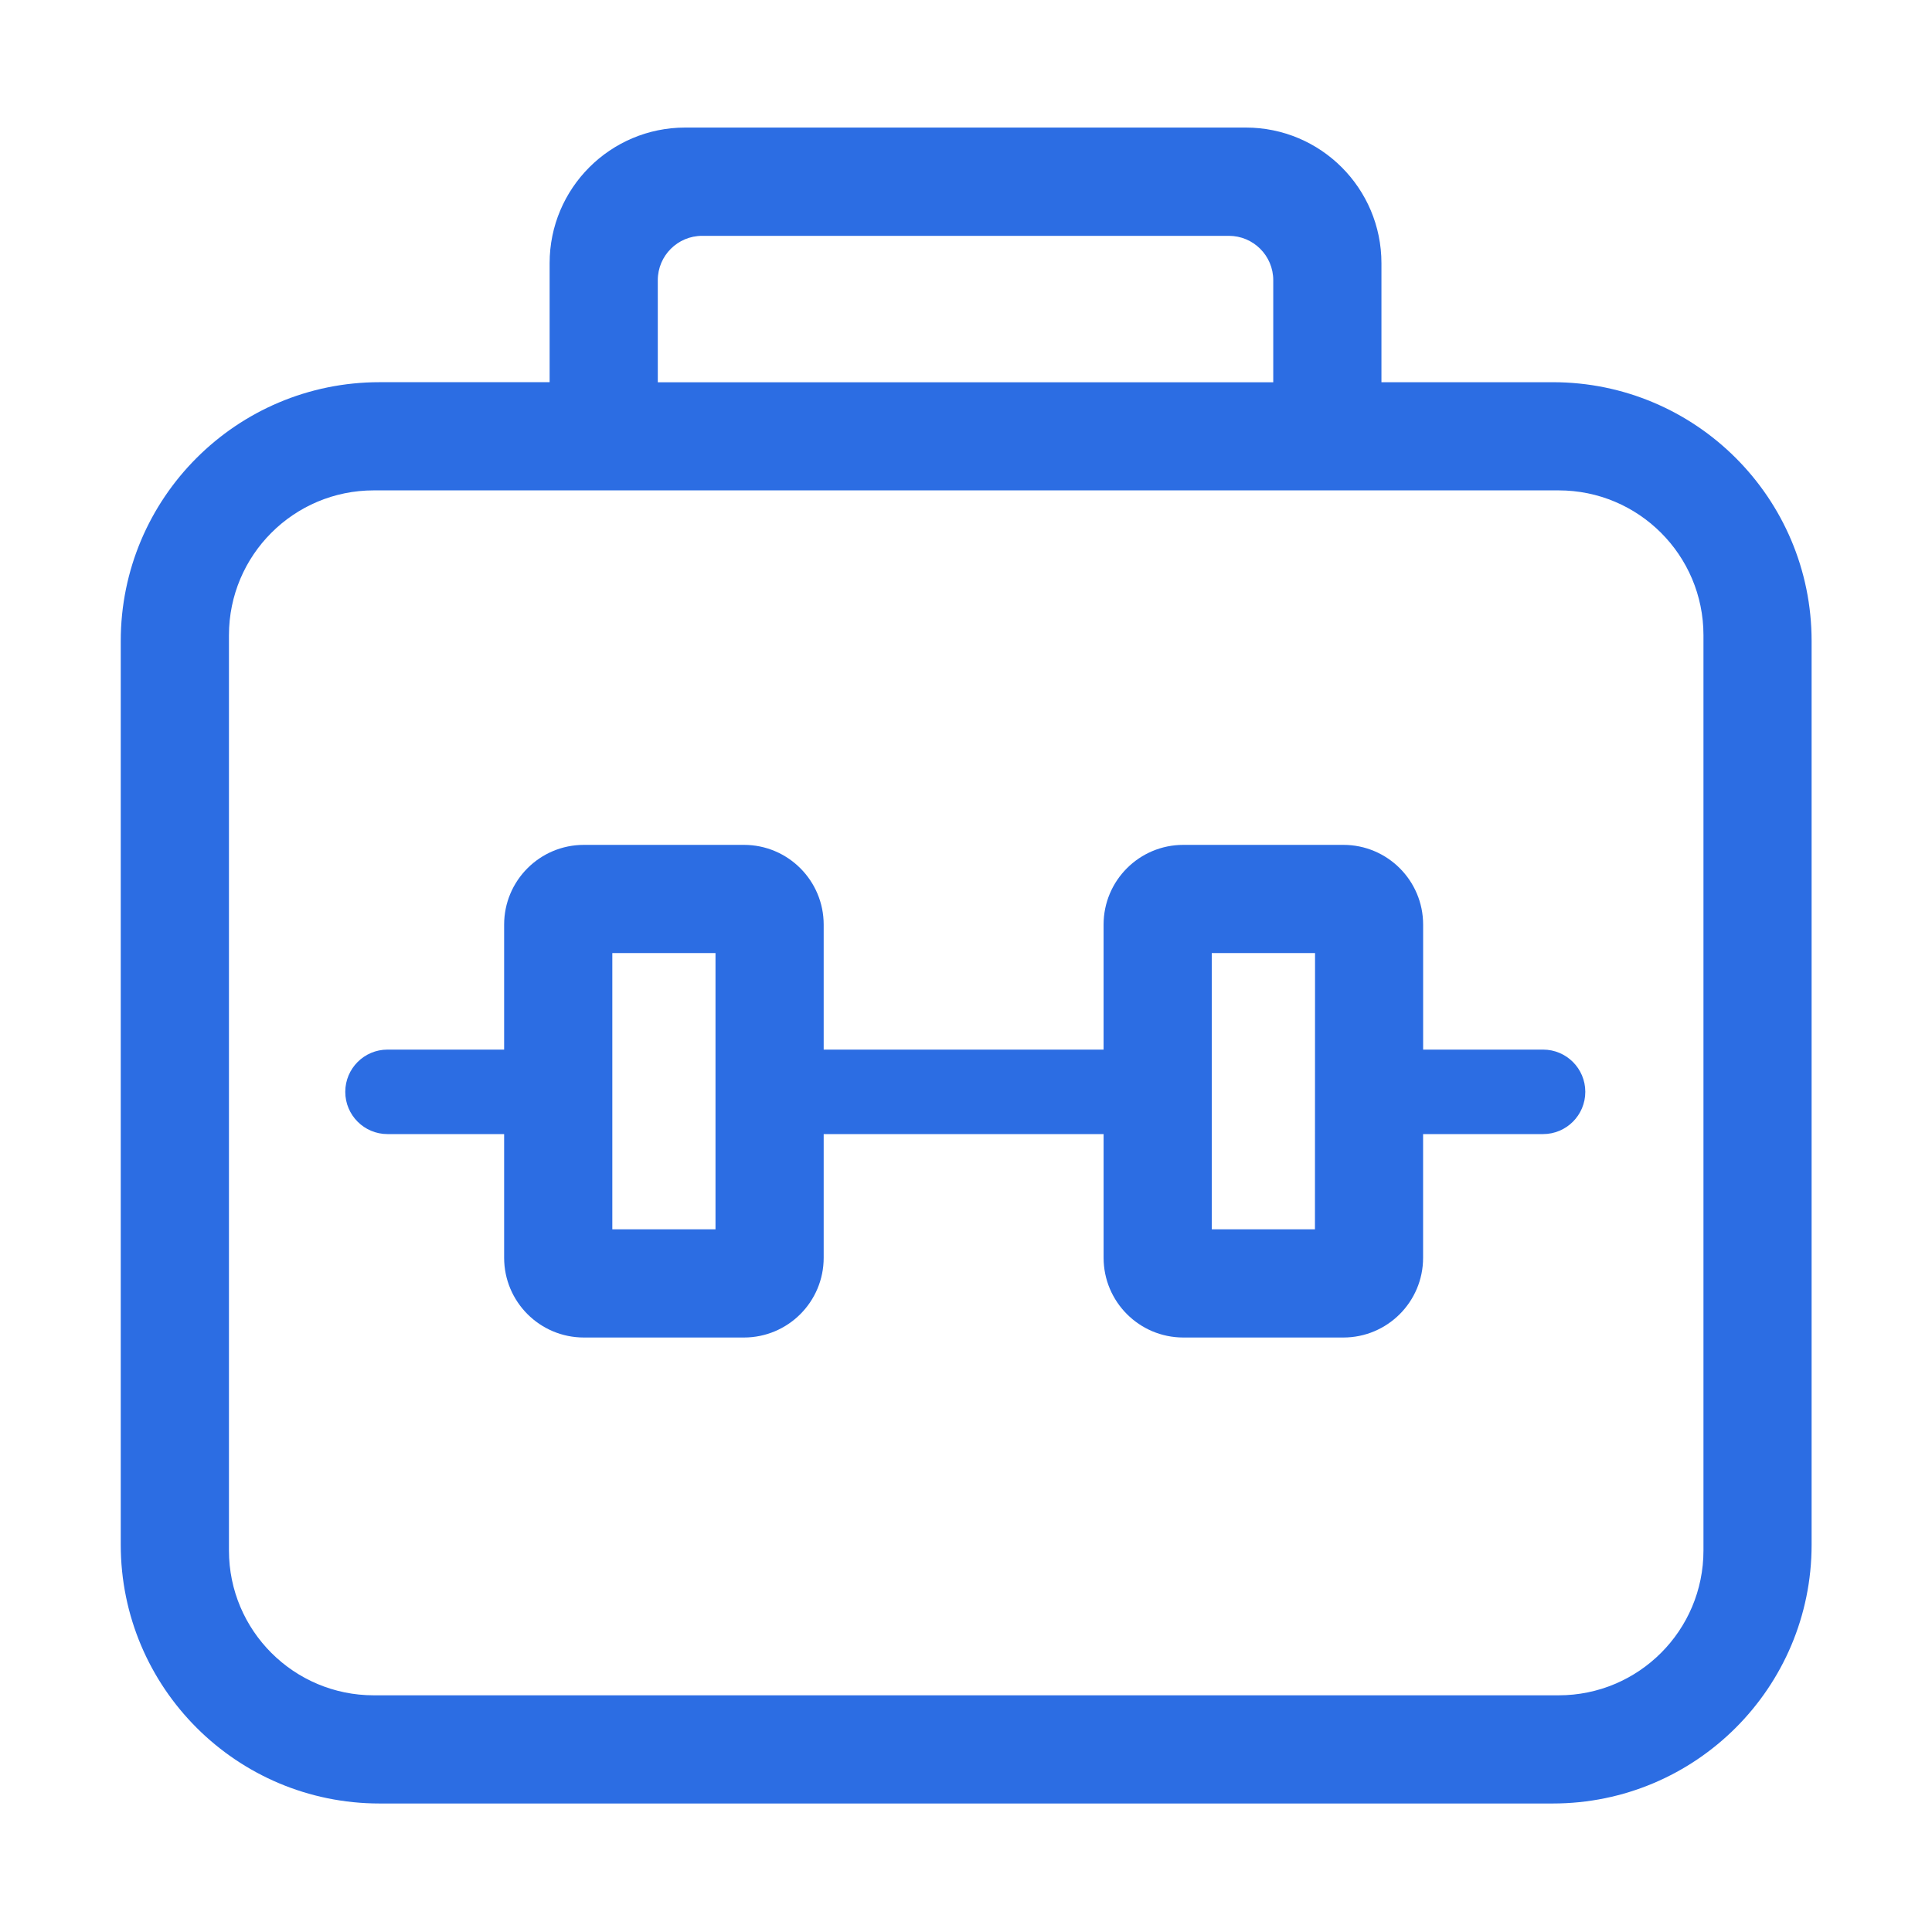
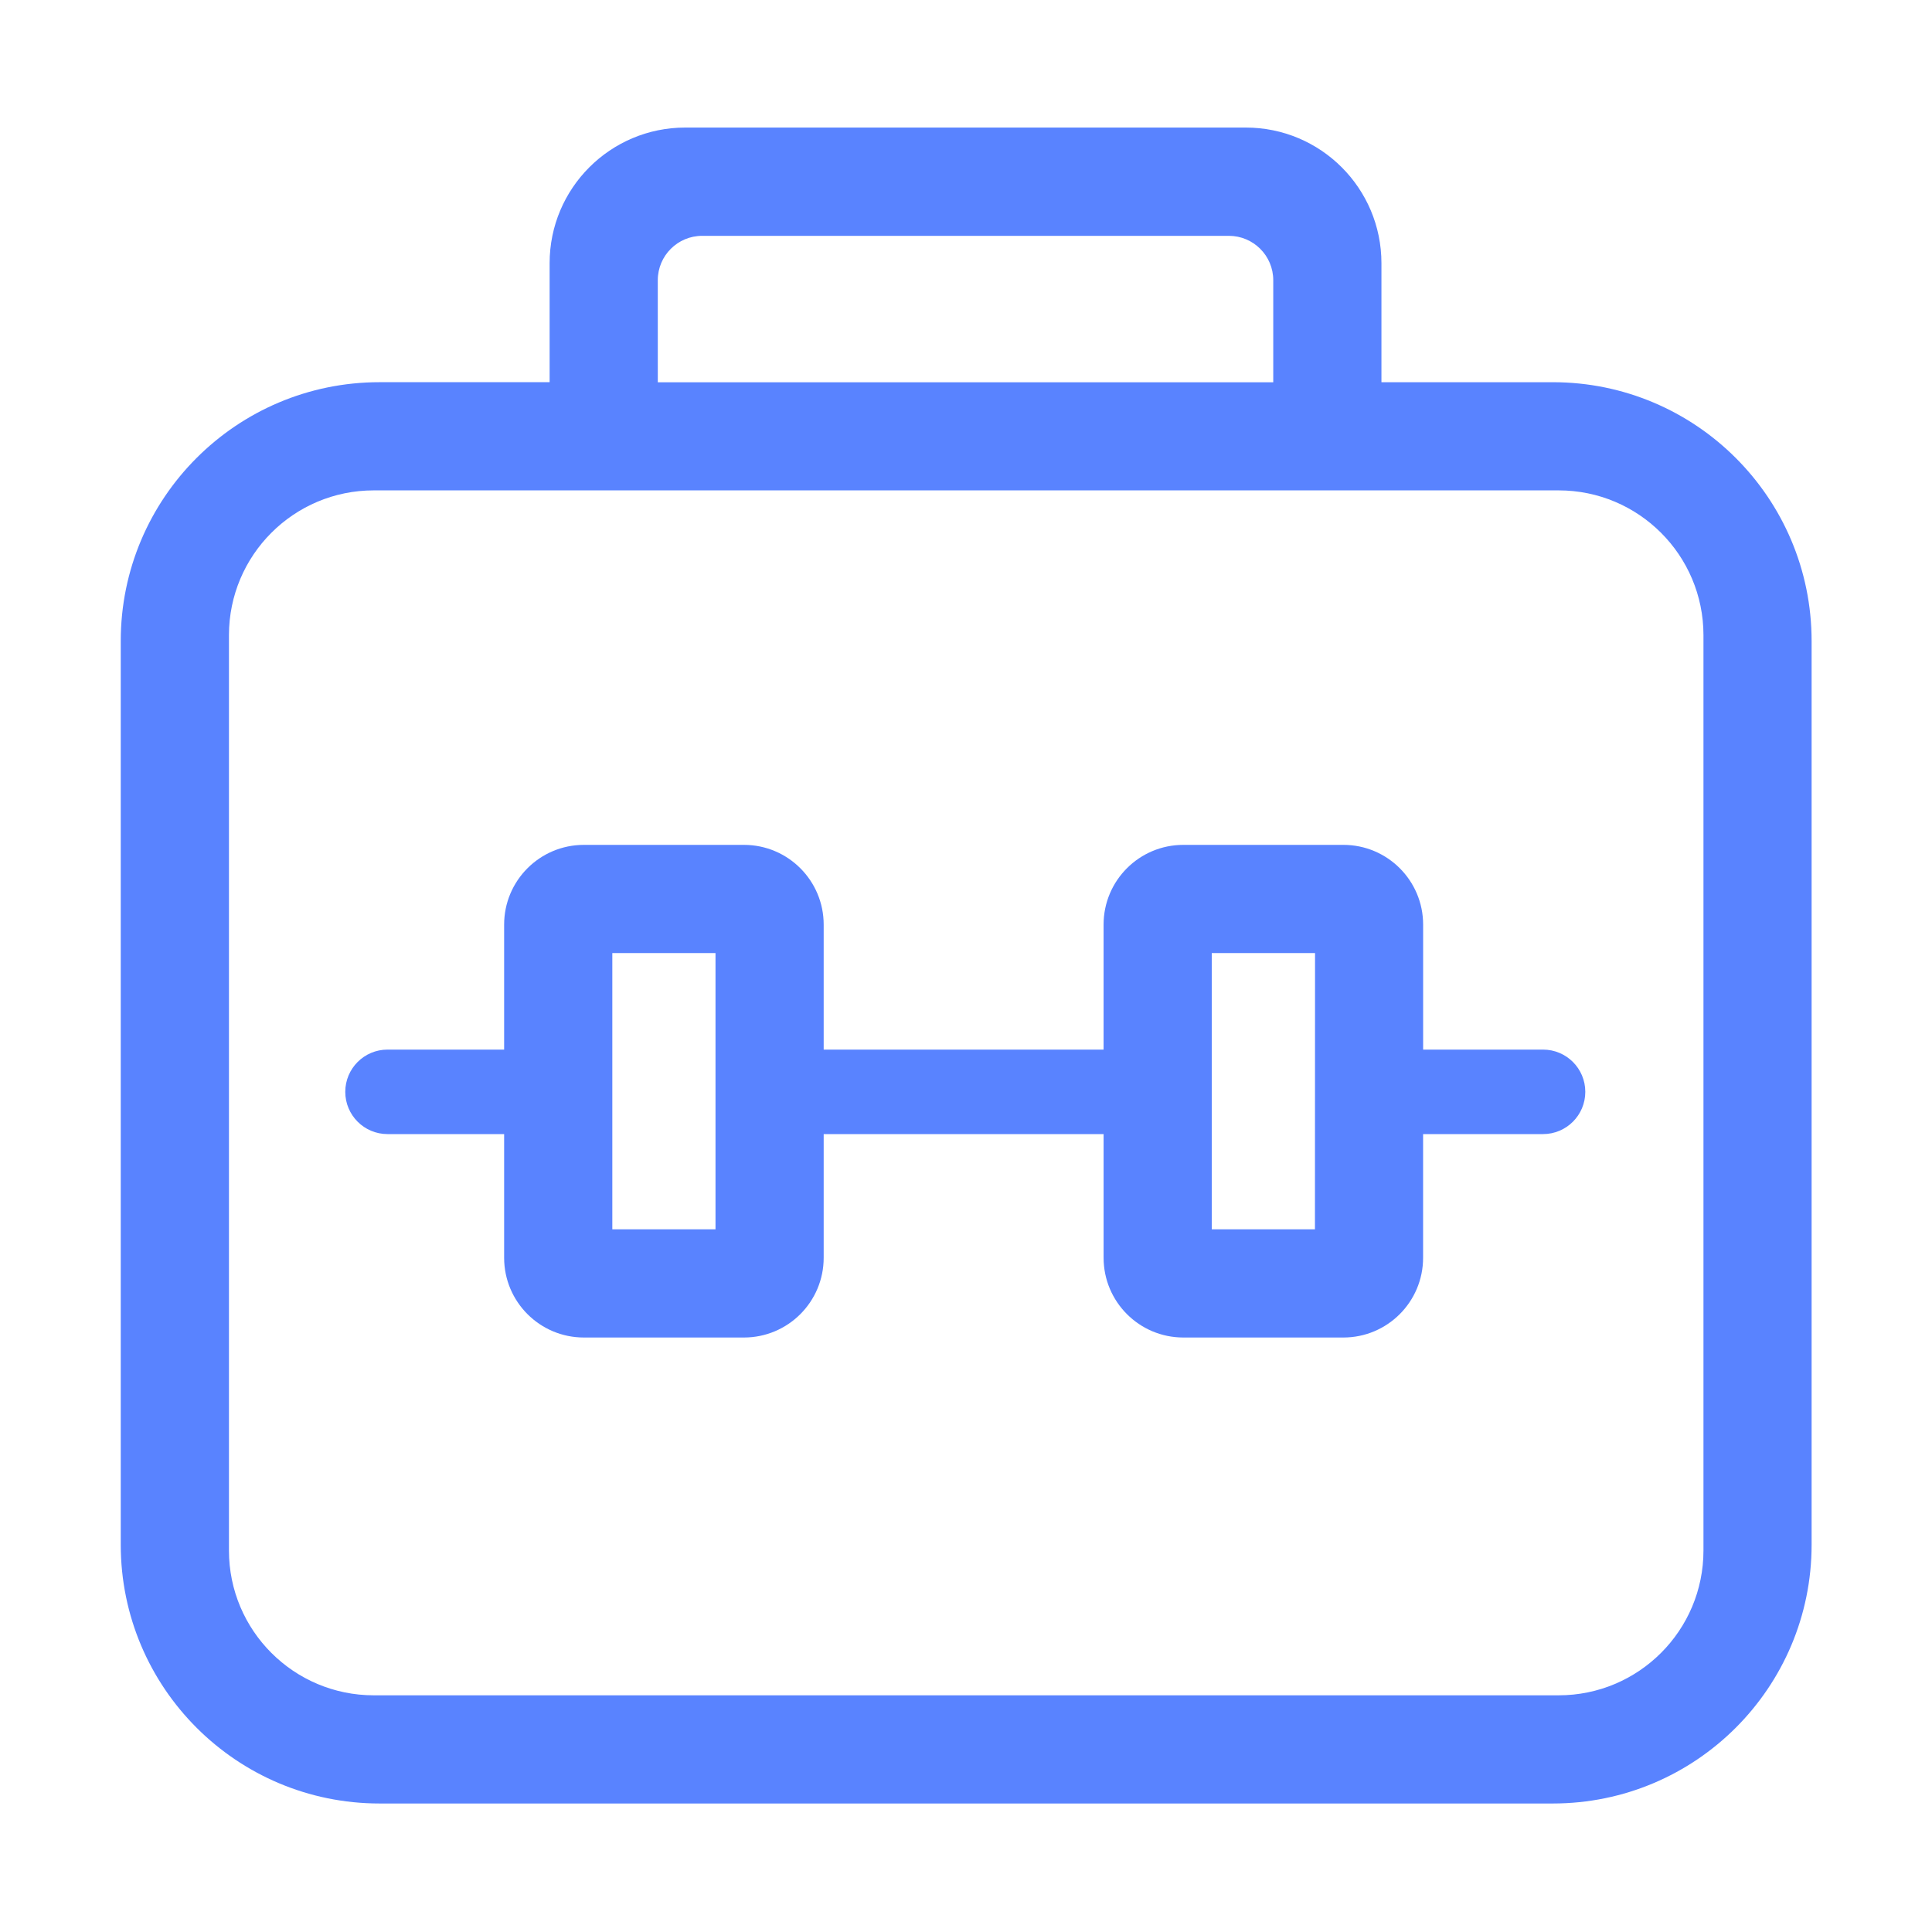
<svg xmlns="http://www.w3.org/2000/svg" class="icon" viewBox="0 0 1024 1024" version="1.1" width="256" height="256">
-   <path d="M817.87 556.31h-63.58v-66.24A42.27 42.27 0 0 0 712 447.8h-84.81a42.27 42.27 0 0 0-42.27 42.27v66.24H436.57v-66.24a42.27 42.27 0 0 0-42.27-42.27h-84.83a42.27 42.27 0 0 0-42.27 42.27v66.24h-61.83A22.39 22.39 0 0 0 183 578.7a22.39 22.39 0 0 0 22.39 22.39h61.81v65.55a42.27 42.27 0 0 0 42.27 42.27h84.83a42.27 42.27 0 0 0 42.27-42.27v-65.55h148.36v65.55a42.27 42.27 0 0 0 42.27 42.27H712a42.27 42.27 0 0 0 42.27-42.27v-65.55h63.58a22.39 22.39 0 0 0 22.39-22.39 22.39 22.39 0 0 0-22.37-22.39z m-438.64 95.26h-54.69V505.14h54.69z m317.72 0h-54.69V505.14H697z" fill="#2C6DE3" />
-   <path d="M823 202.58h-90.81v-63.09a71.88 71.88 0 0 0-71.88-71.88H363.19a71.88 71.88 0 0 0-71.88 71.88v63.08h-90.12A137.17 137.17 0 0 0 64 339.75v479a137.17 137.17 0 0 0 137.19 137.14H823a137.17 137.17 0 0 0 137.19-137.17v-479A137.17 137.17 0 0 0 823 202.58z m-474.36-54.1A23.52 23.52 0 0 1 372.17 125h279.16a23.52 23.52 0 0 1 23.52 23.52v54.1h-326.2z m554.23 673.31a76.76 76.76 0 0 1-76.76 76.76h-628a76.76 76.76 0 0 1-76.76-76.76V336.67a76.76 76.76 0 0 1 76.76-76.76h628a76.76 76.76 0 0 1 76.76 76.76z" fill="#2C6DE3" />
+   <path d="M817.87 556.31h-63.58v-66.24A42.27 42.27 0 0 0 712 447.8h-84.81a42.27 42.27 0 0 0-42.27 42.27v66.24H436.57v-66.24a42.27 42.27 0 0 0-42.27-42.27h-84.83a42.27 42.27 0 0 0-42.27 42.27v66.24h-61.83A22.39 22.39 0 0 0 183 578.7a22.39 22.39 0 0 0 22.39 22.39h61.81v65.55a42.27 42.27 0 0 0 42.27 42.27h84.83a42.27 42.27 0 0 0 42.27-42.27v-65.55h148.36v65.55a42.27 42.27 0 0 0 42.27 42.27H712a42.27 42.27 0 0 0 42.27-42.27v-65.55h63.58a22.39 22.39 0 0 0 22.39-22.39 22.39 22.39 0 0 0-22.37-22.39z m-438.64 95.26h-54.69V505.14h54.69z m317.72 0h-54.69V505.14H697z" fill="#5983FF" />
+   <path d="M823 202.58h-90.81v-63.09a71.88 71.88 0 0 0-71.88-71.88H363.19a71.88 71.88 0 0 0-71.88 71.88v63.08h-90.12A137.17 137.17 0 0 0 64 339.75v479a137.17 137.17 0 0 0 137.19 137.14H823a137.17 137.17 0 0 0 137.19-137.17v-479A137.17 137.17 0 0 0 823 202.58z m-474.36-54.1A23.52 23.52 0 0 1 372.17 125h279.16a23.52 23.52 0 0 1 23.52 23.52v54.1h-326.2z m554.23 673.31a76.76 76.76 0 0 1-76.76 76.76h-628a76.76 76.76 0 0 1-76.76-76.76V336.67a76.76 76.76 0 0 1 76.76-76.76h628a76.76 76.76 0 0 1 76.76 76.76z" fill="#5983FF" />
</svg>
